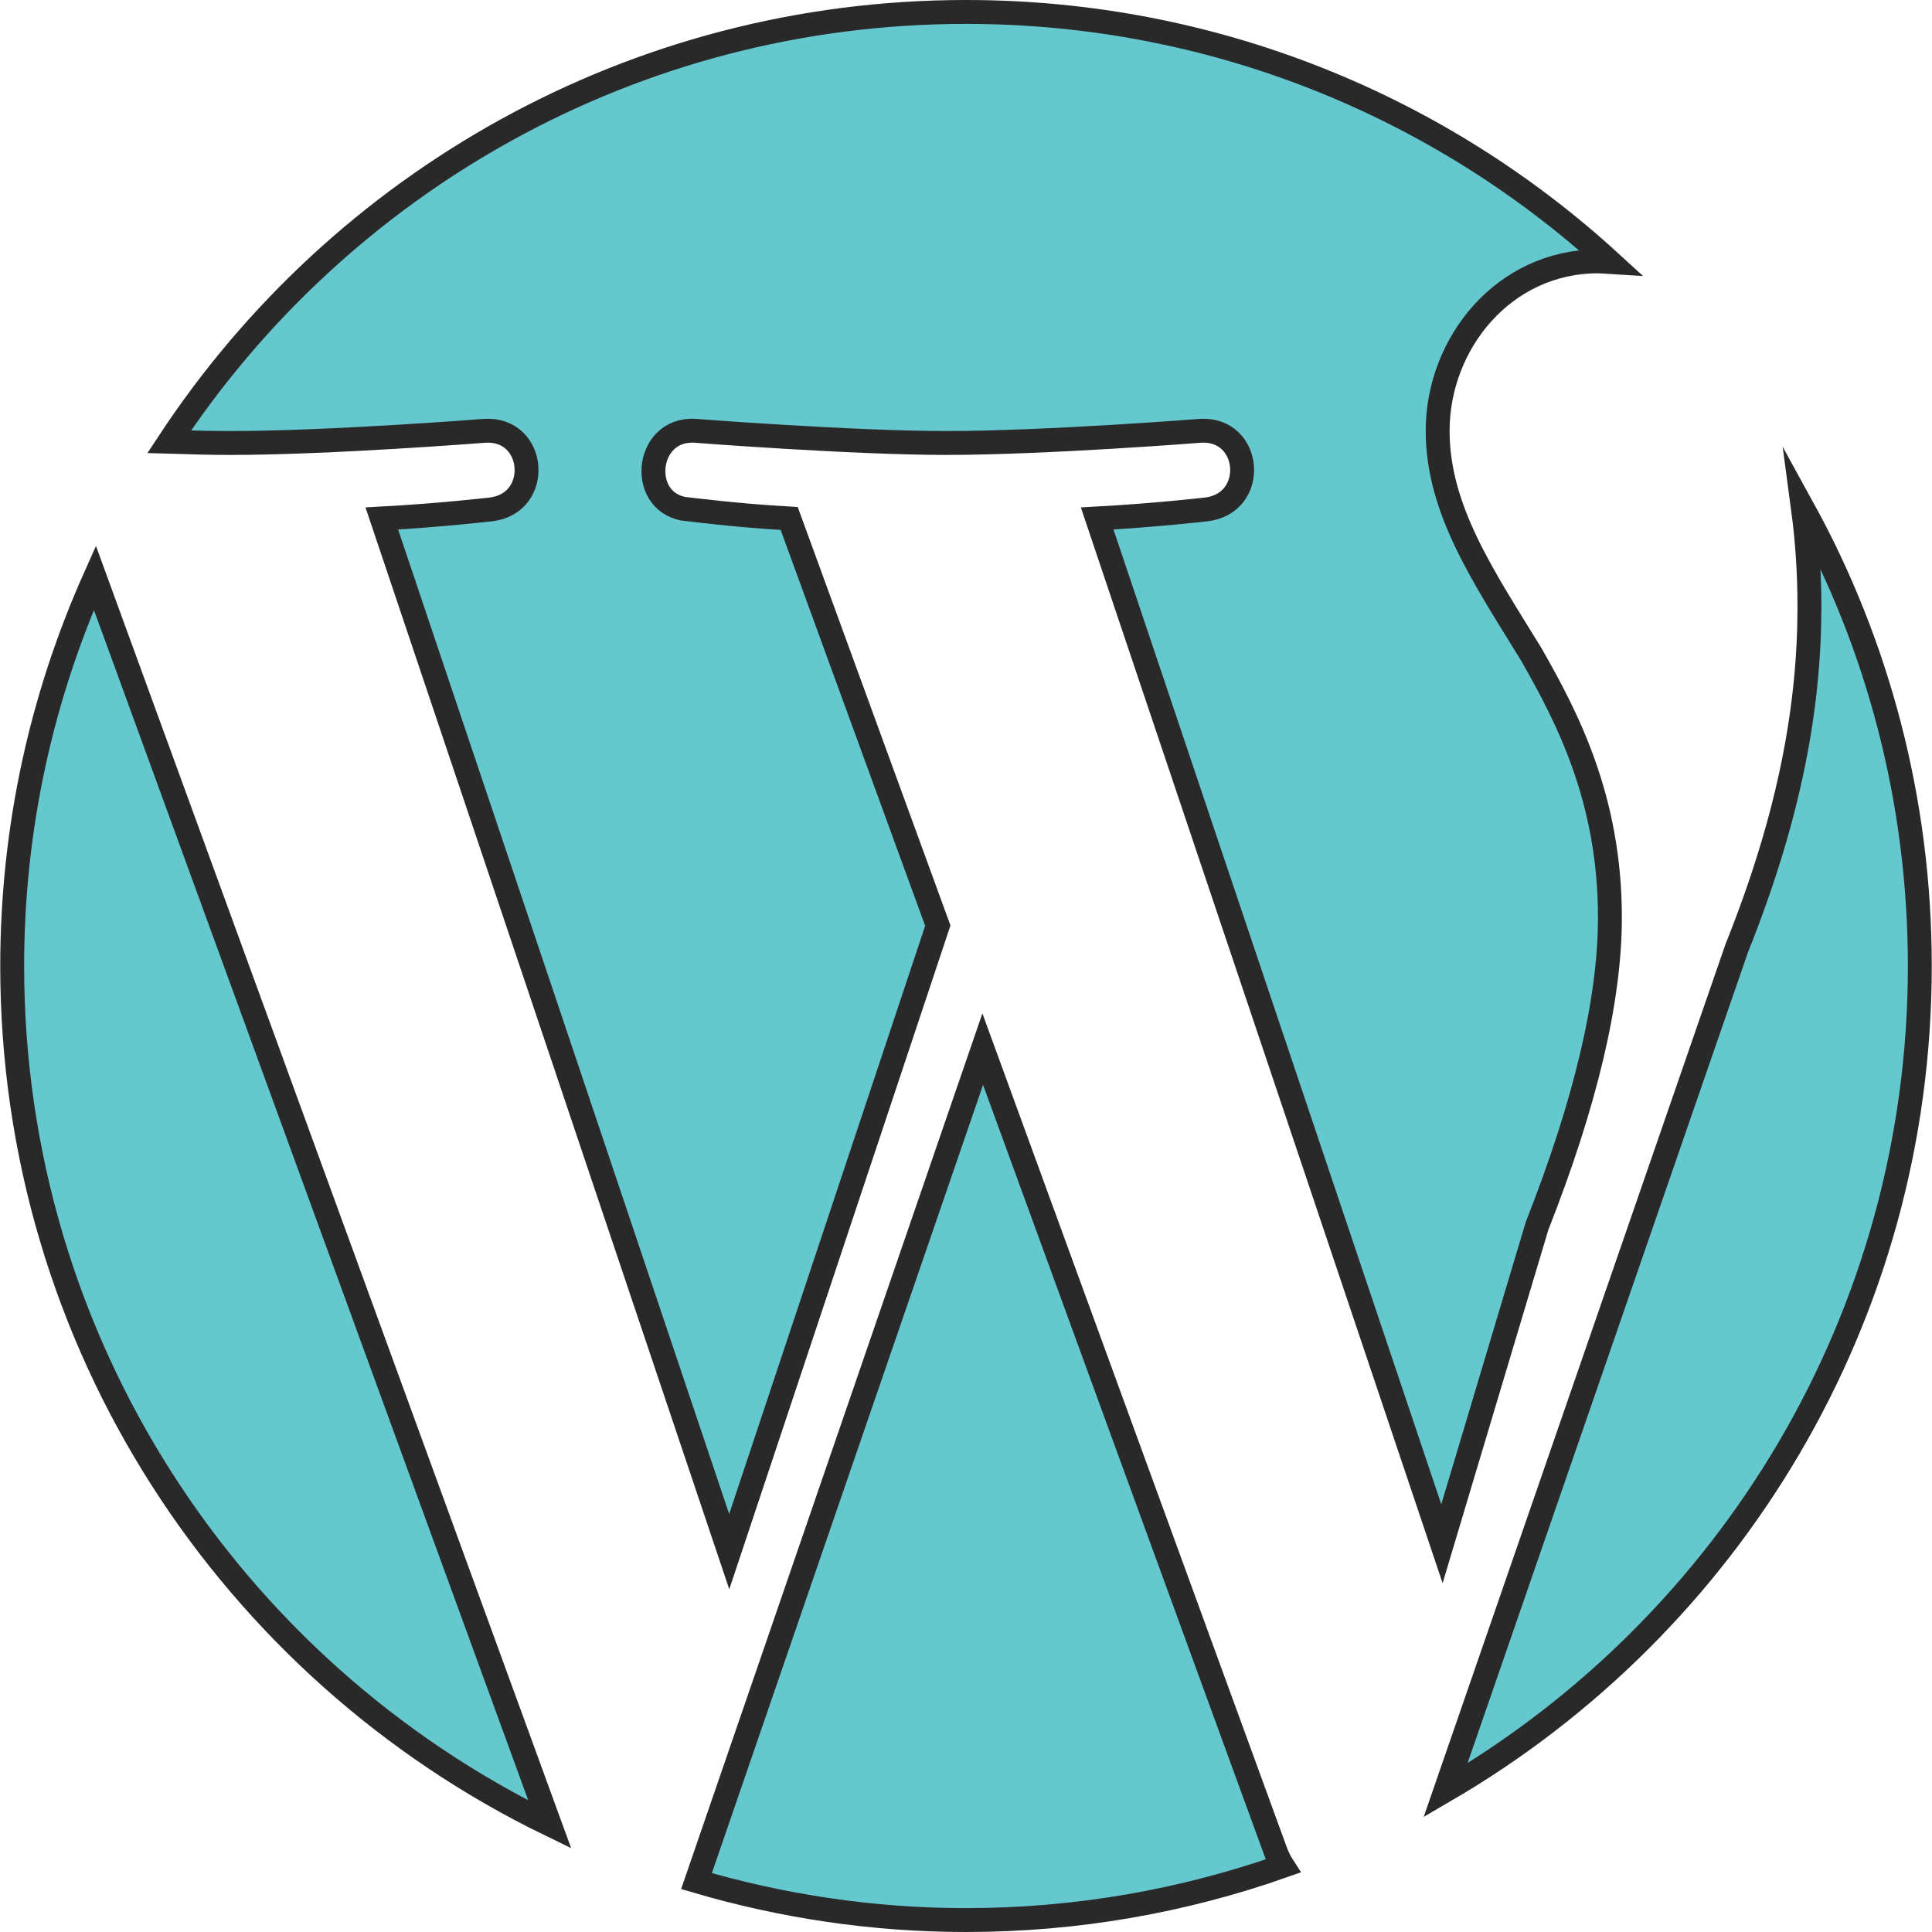
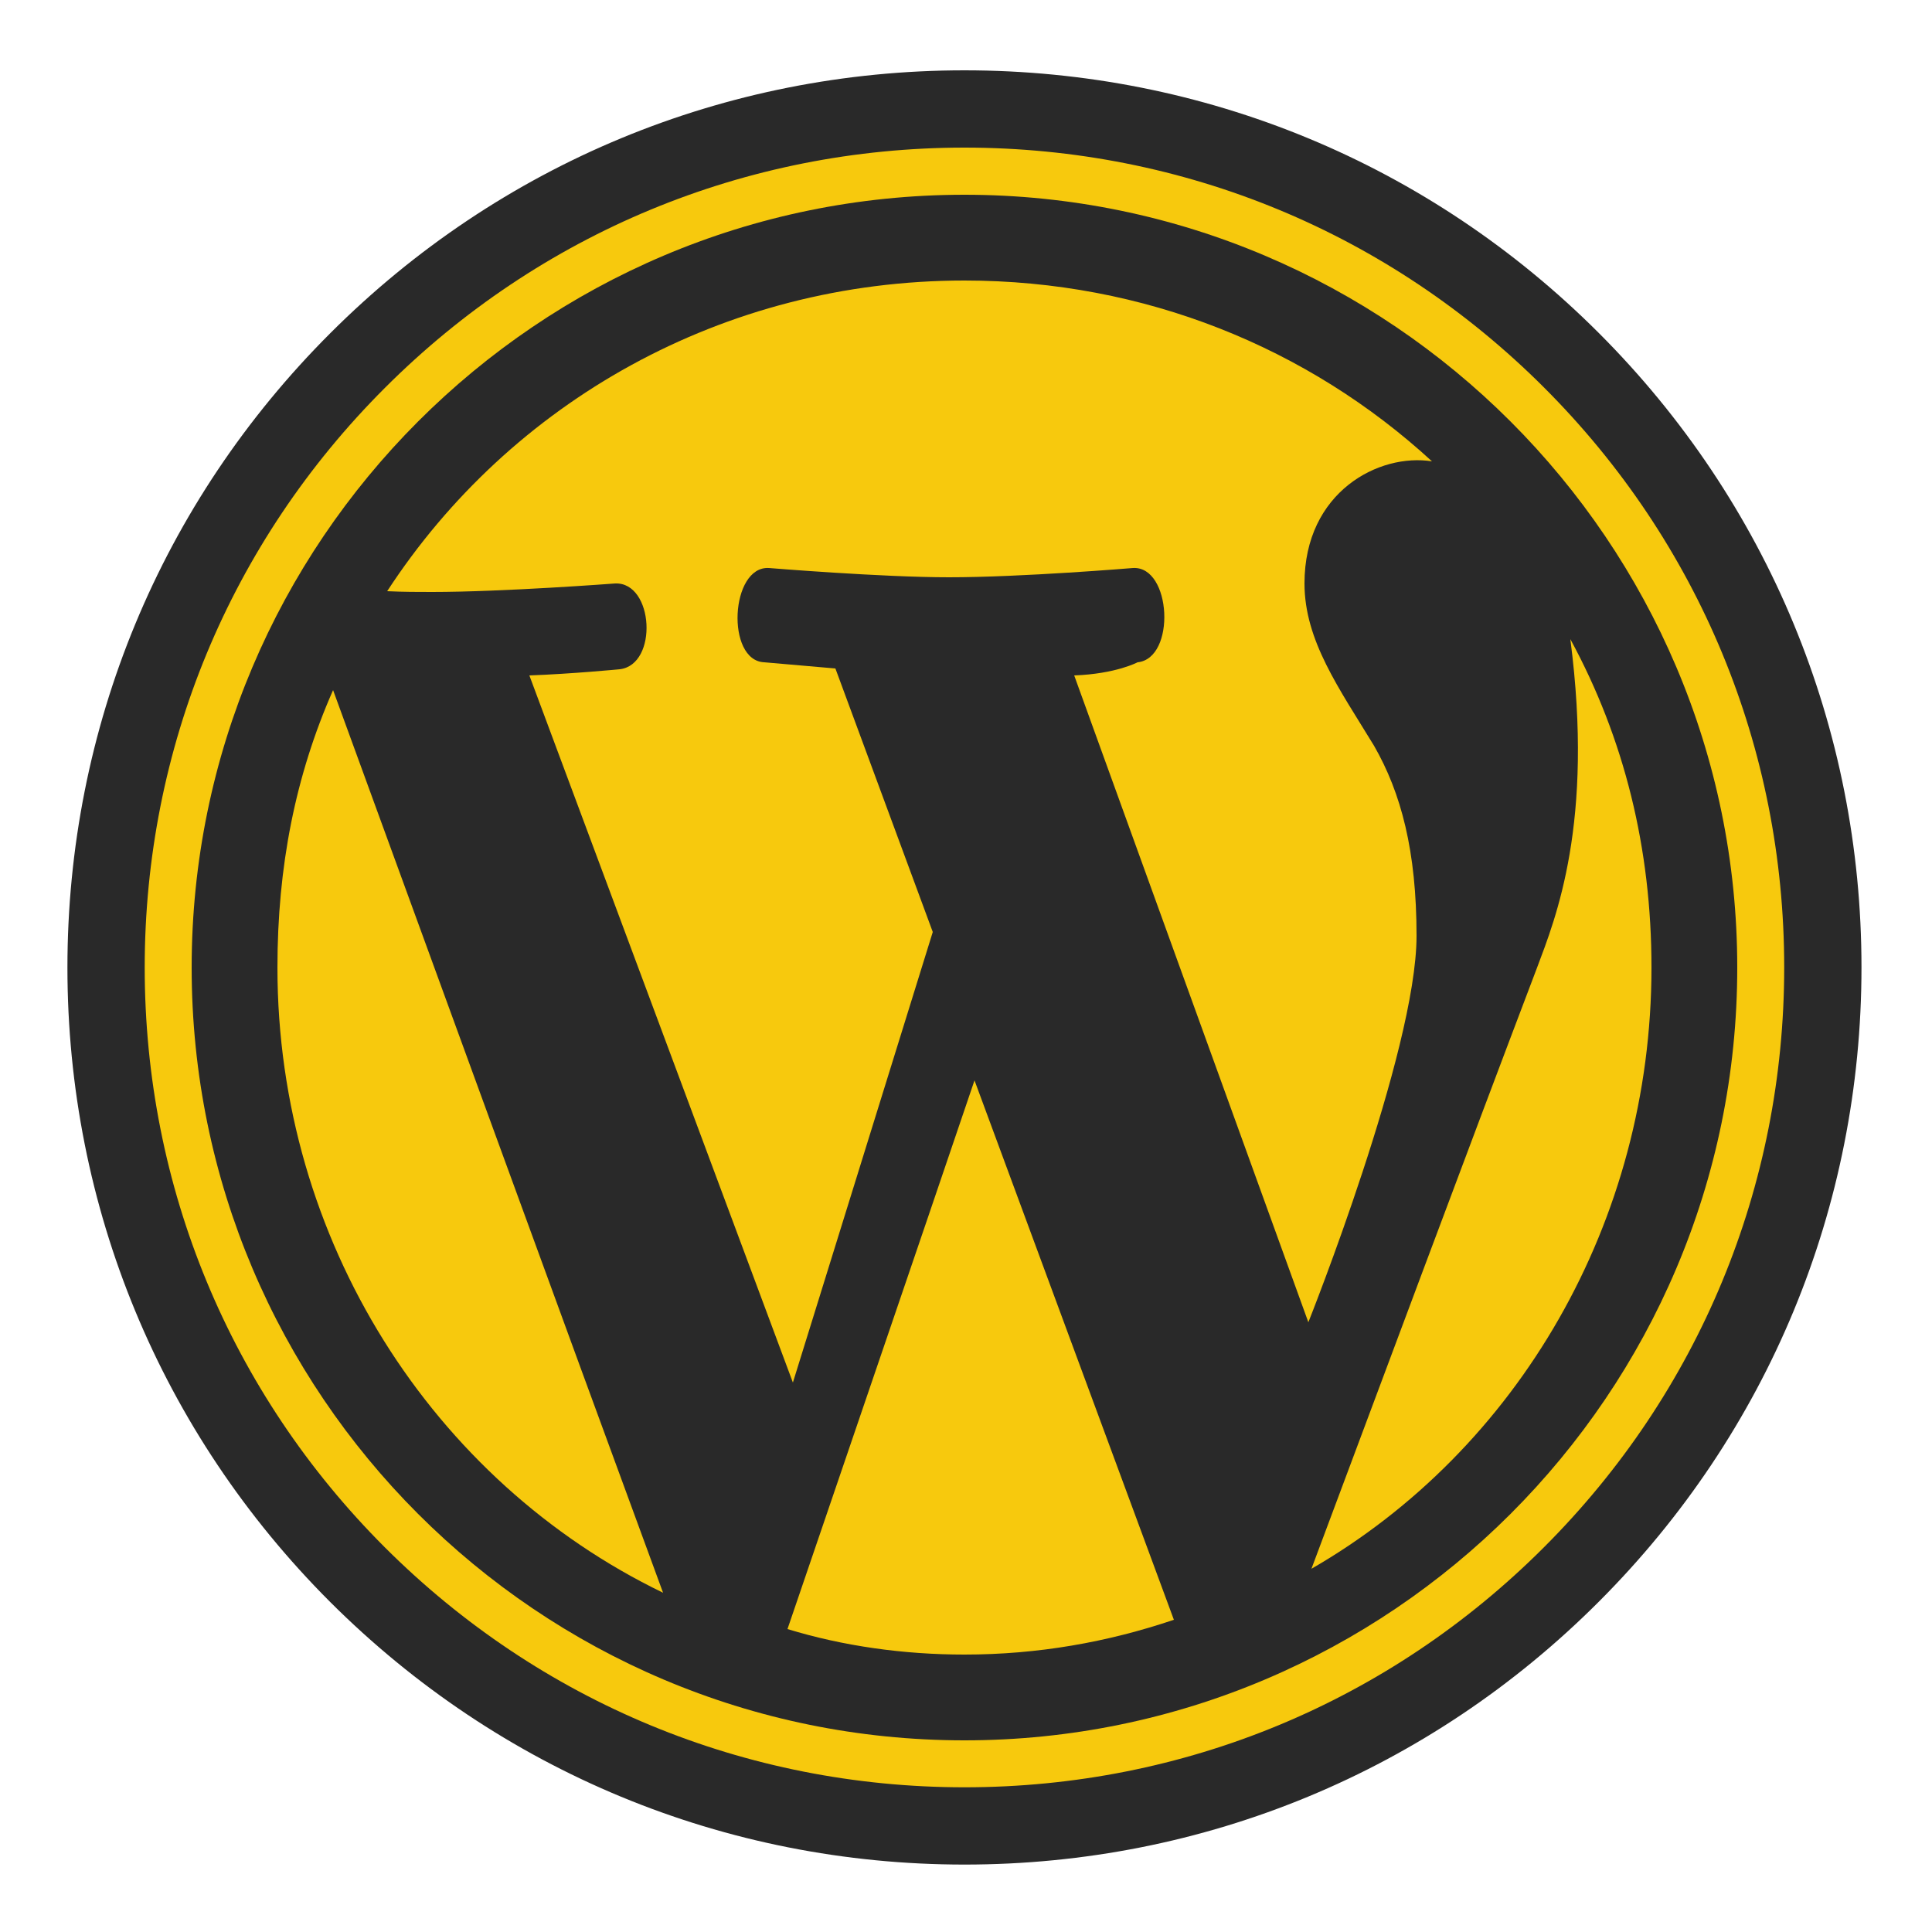
- <svg xmlns="http://www.w3.org/2000/svg" version="1.1" id="Слой_1" x="0px" y="0px" viewBox="0 0 808.6 808.5" style="enable-background:new 0 0 808.6 808.5;" xml:space="preserve">
+ <svg xmlns="http://www.w3.org/2000/svg" version="1.1" id="Слой_1" x="0px" y="0px" viewBox="0 0 1000 1000" style="enable-background:new 0 0 1000 1000;" xml:space="preserve">
  <style type="text/css">
- 	.st0{fill:#66C8CF;stroke:#292929;stroke-width:10;stroke-miterlimit:10;}
+ 	.st0{fill:#F7C90D;stroke:#292929;stroke-width:40;stroke-miterlimit:10;}
+ 	.st1{fill:#292929;}
</style>
-   <path class="st0" d="M5.1,404.3c0,158,91.8,294.6,225,359.3L39.7,241.8C17.5,291.5,5.1,346.4,5.1,404.3z M673.8,384  c0-49.4-17.7-83.5-32.9-110.1c-20.2-32.9-39.2-60.7-39.2-93.6c0-36.7,27.8-70.9,67-70.9c1.8,0,3.5,0.2,5.2,0.3  c-71-65-165.7-104.7-269.6-104.7c-139.5,0-262.2,71.6-333.5,179.9c9.4,0.3,18.2,0.5,25.7,0.5c41.8,0,106.4-5.1,106.4-5.1  c21.5-1.3,24.1,30.3,2.6,32.9c0,0-21.6,2.5-45.7,3.8l145.4,432.4l87.3-262l-62.2-170.4c-21.5-1.2-41.9-3.8-41.9-3.8  c-21.5-1.3-19-34.2,2.5-32.9c0,0,65.9,5.1,105.1,5.1c41.7,0,106.4-5.1,106.4-5.1c21.5-1.3,24.1,30.3,2.5,32.9c0,0-21.7,2.5-45.7,3.8  l144.3,429.1l39.8-133C663.7,461.3,673.8,418.3,673.8,384z M411.3,439.1L291.5,787.3c35.8,10.5,73.6,16.3,112.8,16.3  c46.5,0,91.1-8,132.6-22.6c-1.1-1.7-2-3.5-2.8-5.5L411.3,439.1z M754.6,212.8c1.7,12.7,2.7,26.4,2.7,41c0,40.5-7.6,86.1-30.4,143  L605,749.3c118.7-69.2,198.5-197.8,198.5-345C803.5,334.9,785.8,269.5,754.6,212.8z" />
+   <path class="st0" d="M499.2,945.1C380.6,945.1,269,898.9,185,815C101.1,731.1,54.9,619.5,54.9,500.8c0-118.7,46.2-230.3,130.2-314.2  C269,102.7,380.6,56.4,499.2,56.4c118.7,0,230.3,46.2,314.2,130.1c83.9,83.9,130.1,195.5,130.1,314.2  c0,118.7-46.2,230.3-130.1,314.2C729.5,898.9,617.9,945.1,499.2,945.1z" />
+   <g>
+     <path class="st1" d="M899.2,500.8c0-220.4-179.6-400-400-400c-220.8,0-400,179.6-400,400c0,220.8,179.2,400,400,400   C719.6,900.8,899.2,721.6,899.2,500.8z M410.4,715.6L274,349.6c22-0.8,46.8-3.2,46.8-3.2c20-2.4,17.6-45.2-2.4-44.4   c0,0-58,4.4-94.8,4.4c-7.2,0-14.8,0-23.2-0.4C264,208.4,374,145.2,499.2,145.2c93.2,0,178,34.8,242,93.6c-27.2-4.4-66,15.6-66,63.2   c0,29.6,18,54.4,36,84c14,24.4,22,54.4,22,98.4c0,59.6-56,200-56,200L556,349.6c21.6-0.8,32.8-6.8,32.8-6.8c20-2,17.6-50-2.4-48.8   c0,0-57.6,4.8-95.2,4.8c-34.8,0-93.2-4.8-93.2-4.8c-20-1.2-22.4,48-2.4,48.8l36.8,3.2l50.4,136.4L410.4,715.6z M795.6,500.8   c9.6-25.6,29.6-74.8,17.2-170c28,51.6,42,108.4,42,170c0,131.6-69.2,249.6-176,311.2C717.6,708.4,756.4,604,795.6,500.8z    M343.2,824.4C224,766.8,143.6,642,143.6,500.8c0-52,9.2-99.2,28.8-143.6C229.2,512.8,286,668.8,343.2,824.4z M504.4,559.2   l103.2,279.2c-34.4,11.6-70.4,18-108.4,18c-31.6,0-62.8-4.4-91.6-13.2C440,748,472.4,653.6,504.4,559.2L504.4,559.2z" />
+   </g>
</svg>
